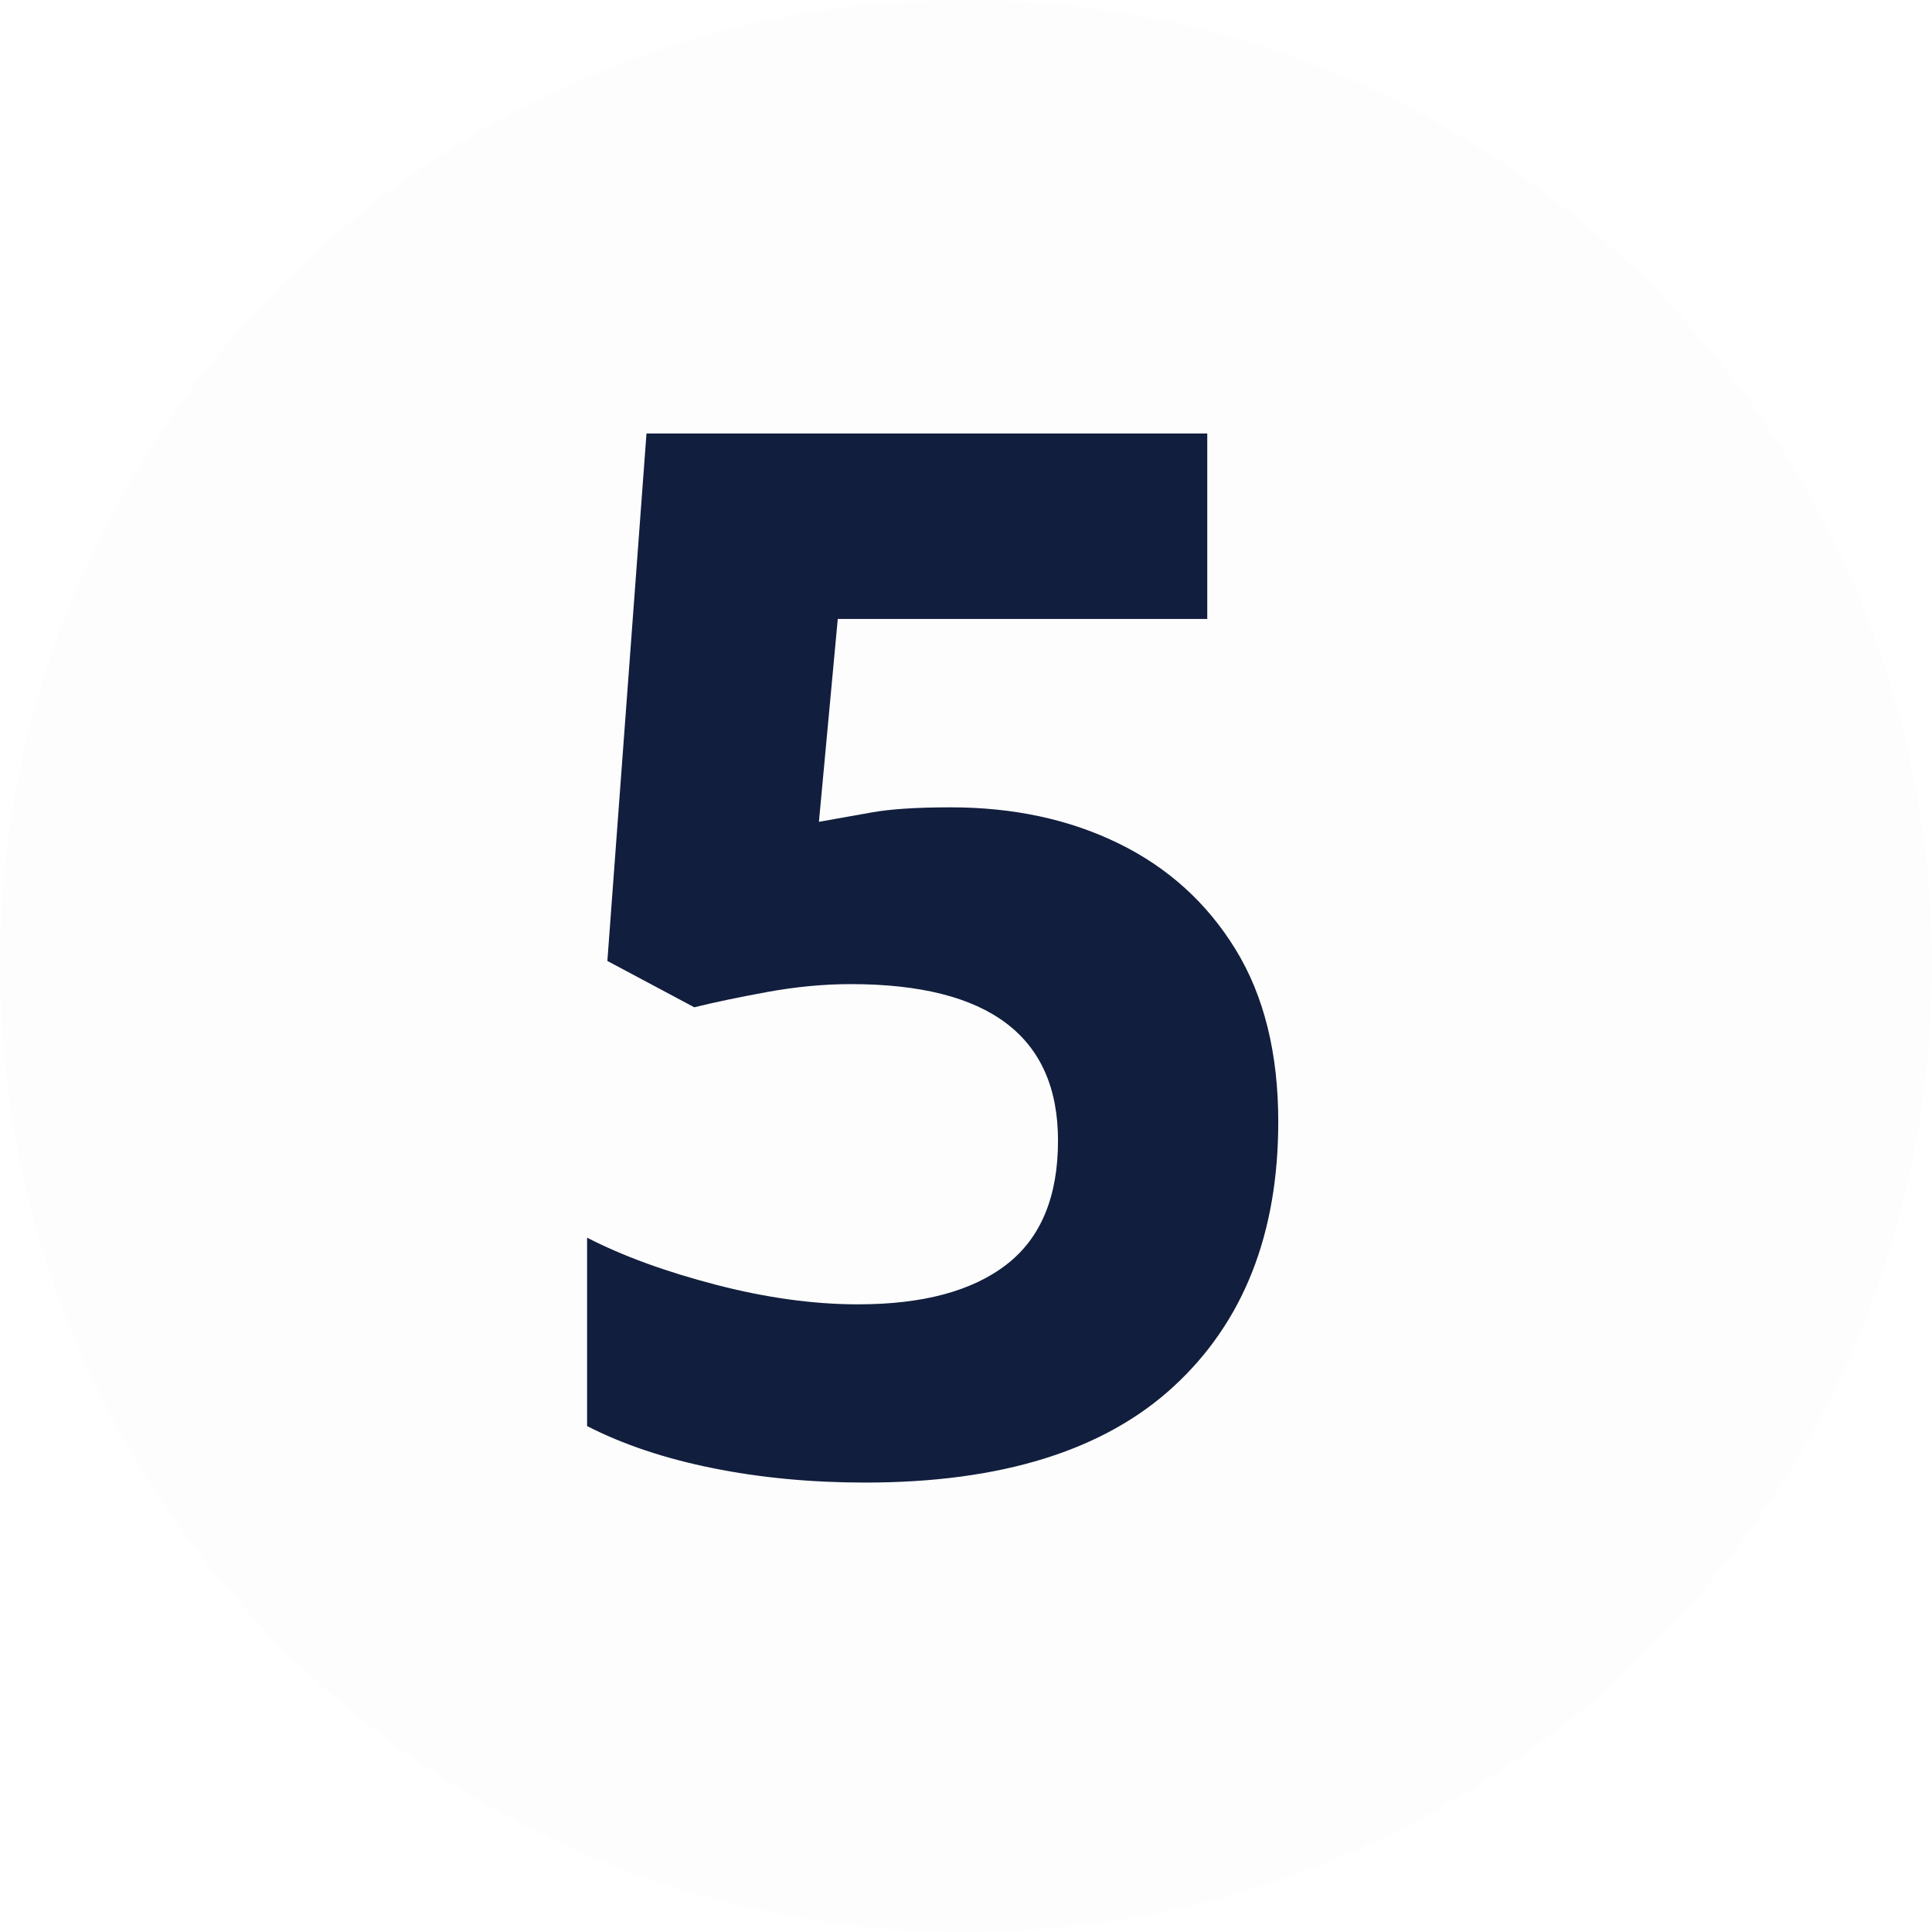
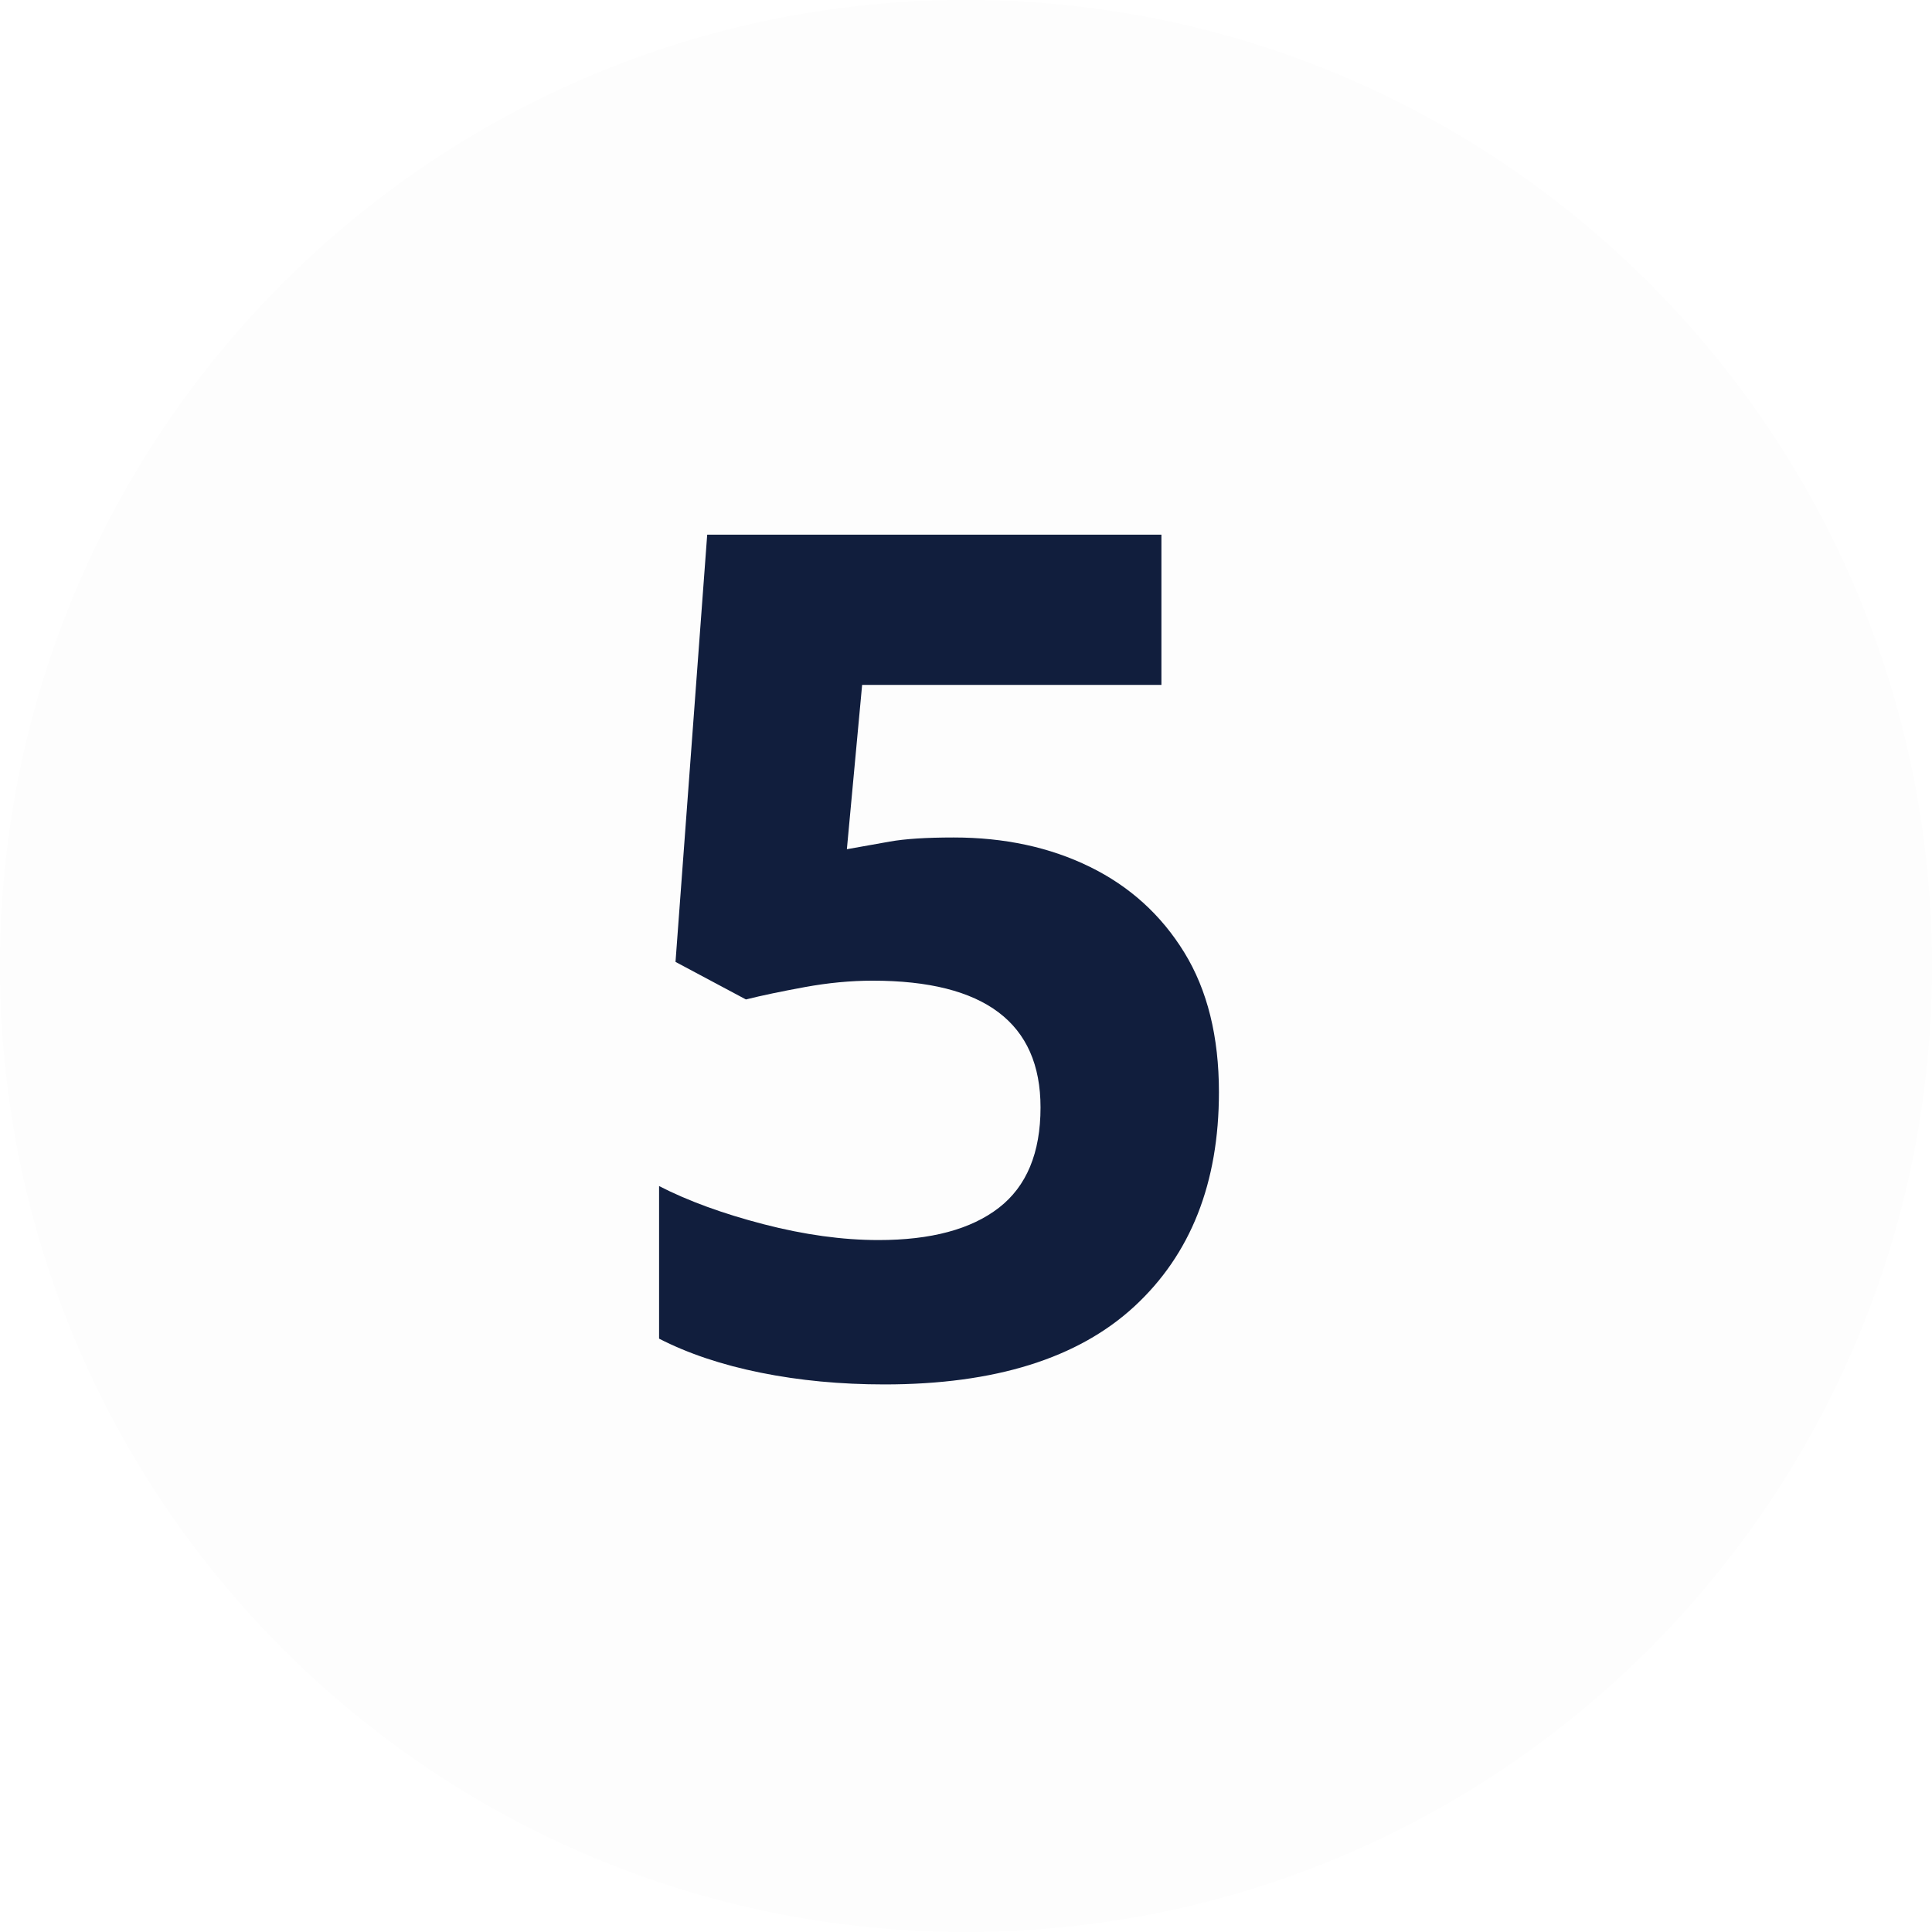
<svg xmlns="http://www.w3.org/2000/svg" width="128" height="128" viewBox="0 0 16384 16384" version="1.1" id="svg3033">
  <defs id="defs3027" />
  <g id="layer1" transform="translate(-0.266959,-0.3307574)" style="display:inline">
    <circle style="display:inline;opacity:1;fill:#fdfdfd;fill-opacity:1;stroke:none;stroke-width:317.824;stroke-miterlimit:4;stroke-dasharray:none;stroke-opacity:1" id="path3780" cx="8192.267" cy="8192.331" r="8192" />
-     <text xml:space="preserve" style="font-style:normal;font-variant:normal;font-weight:normal;font-stretch:normal;font-size:12288px;font-family:Montserrat;-inkscape-font-specification:Montserrat;fill:#111e3d;fill-opacity:1;stroke-width:128" x="4376.843" y="12450.123" id="text2">
-       <tspan id="tspan2" style="font-style:normal;font-variant:normal;font-weight:600;font-stretch:normal;font-size:12288px;font-family:Montserrat;-inkscape-font-specification:'Montserrat Semi-Bold';fill:#111e3d;fill-opacity:1;stroke-width:128" x="4376.843" y="12450.123">5</tspan>
+     <text xml:space="preserve" style="font-style:normal;font-variant:normal;font-weight:normal;font-stretch:normal;font-size:9953.28px;font-family:Montserrat;-inkscape-font-specification:Montserrat;fill:#111e3d;fill-opacity:1;stroke-width:103.68" x="5101.773" y="11641.143" id="text2">
+       <tspan id="tspan2" style="font-style:normal;font-variant:normal;font-weight:600;font-stretch:normal;font-size:9953.28px;font-family:Montserrat;-inkscape-font-specification:'Montserrat Semi-Bold';fill:#111e3d;fill-opacity:1;stroke-width:103.68" x="5101.773" y="11641.143">5</tspan>
    </text>
  </g>
</svg>
